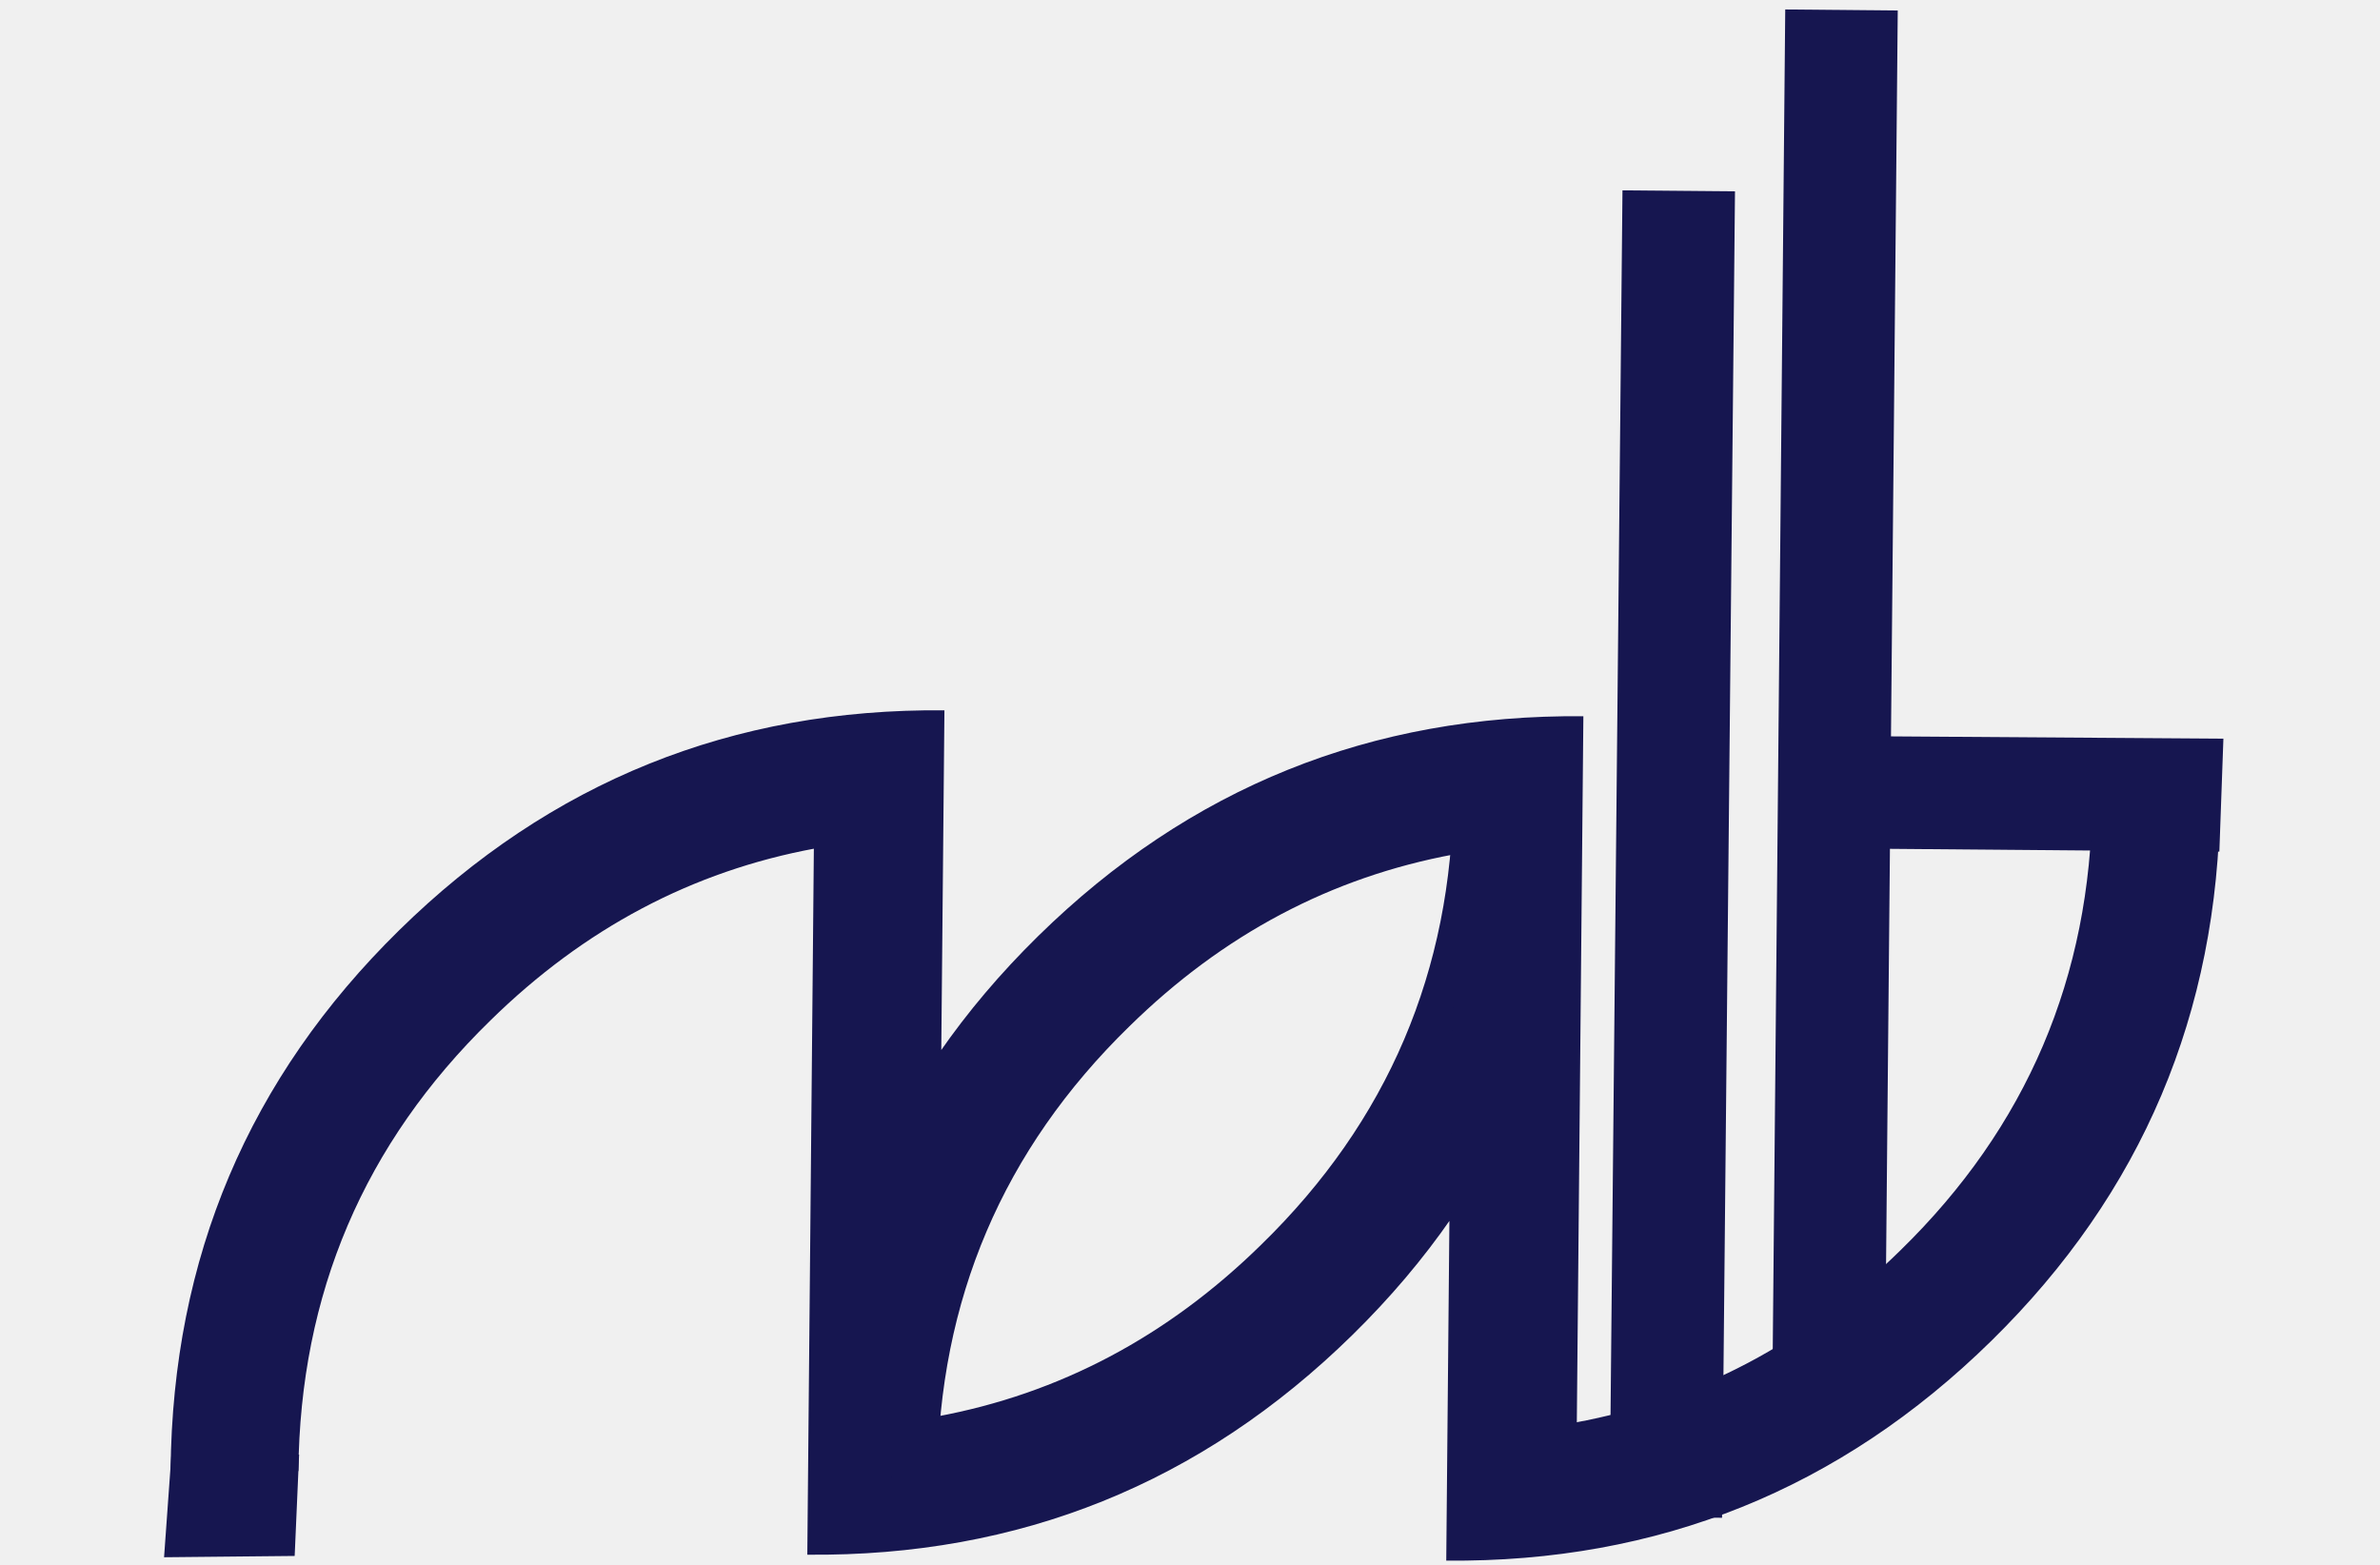
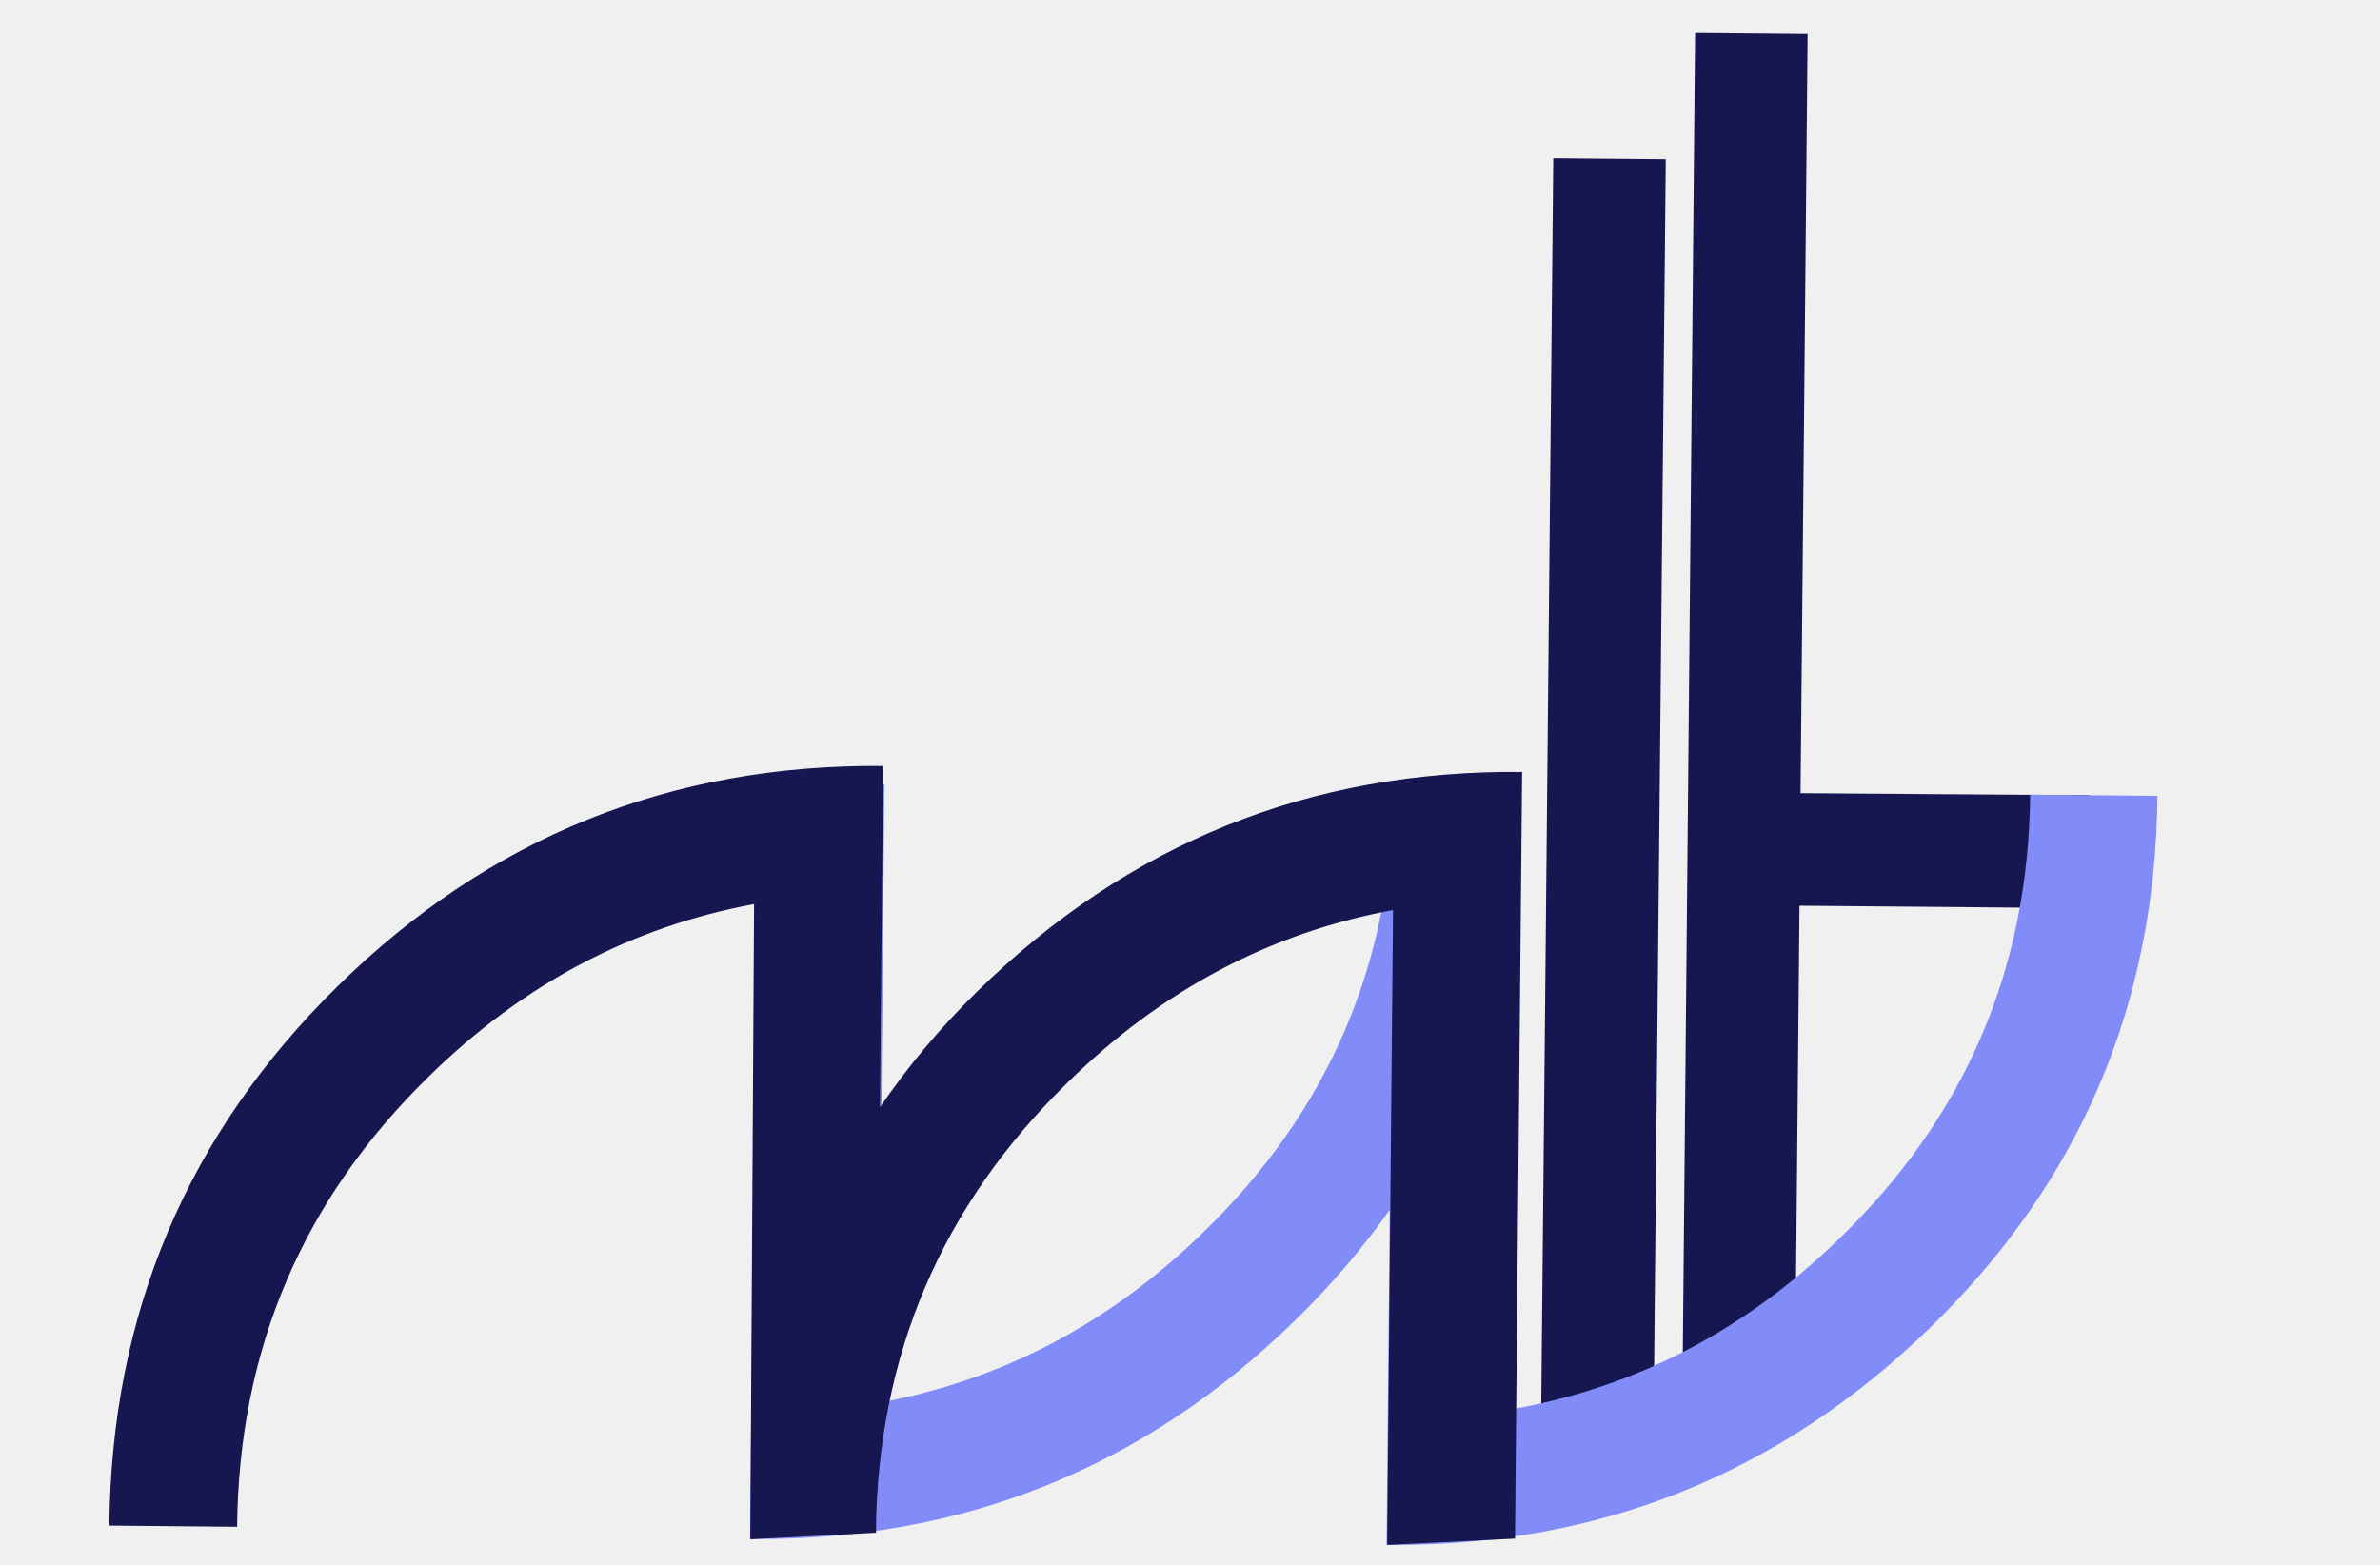
- <svg xmlns="http://www.w3.org/2000/svg" xmlns:ns1="http://www.openswatchbook.org/uri/2009/osb" xmlns:xlink="http://www.w3.org/1999/xlink" version="1.1" id="svg28" xml:space="preserve" width="569" height="374" viewBox="0 0 569 374">
+ <svg xmlns="http://www.w3.org/2000/svg" xmlns:ns1="http://www.openswatchbook.org/uri/2009/osb" xmlns:xlink="http://www.w3.org/1999/xlink" viewBox="0 0 569 374" height="374" width="569" xml:space="preserve" id="svg28" version="1.1">
  <defs id="defs32">
-     <linearGradient ns1:paint="solid" id="linearGradient3574">
-       <stop id="stop3572" offset="0" style="stop-color:#161650;stop-opacity:1;" />
+     <linearGradient id="linearGradient3574" ns1:paint="solid">
+       <stop style="stop-color:#161650;stop-opacity:1;" offset="0" id="stop3572" />
    </linearGradient>
-     <linearGradient ns1:paint="solid" id="linearGradient3568">
-       <stop id="stop3566" offset="0" style="stop-color:#000000;stop-opacity:1;" />
+     <linearGradient id="linearGradient3568" ns1:paint="solid">
+       <stop style="stop-color:#000000;stop-opacity:1;" offset="0" id="stop3566" />
    </linearGradient>
-     <linearGradient ns1:paint="solid" id="linearGradient3562">
-       <stop id="stop3560" offset="0" style="stop-color:#000000;stop-opacity:1;" />
+     <linearGradient id="linearGradient3562" ns1:paint="solid">
+       <stop style="stop-color:#000000;stop-opacity:1;" offset="0" id="stop3560" />
    </linearGradient>
-     <linearGradient ns1:paint="solid" id="linearGradient3550">
-       <stop id="stop3548" offset="0" style="stop-color:#ffffff;stop-opacity:1;" />
+     <linearGradient id="linearGradient3550" ns1:paint="solid">
+       <stop style="stop-color:#ffffff;stop-opacity:1;" offset="0" id="stop3548" />
    </linearGradient>
-     <linearGradient ns1:paint="solid" id="linearGradient3441">
-       <stop id="stop3439" offset="0" style="stop-color:#000000;stop-opacity:1;" />
+     <linearGradient id="linearGradient3441" ns1:paint="solid">
+       <stop style="stop-color:#000000;stop-opacity:1;" offset="0" id="stop3439" />
    </linearGradient>
-     <linearGradient ns1:paint="solid" id="linearGradient3431">
-       <stop id="stop3429" offset="0" style="stop-color:#000000;stop-opacity:1;" />
+     <linearGradient id="linearGradient3431" ns1:paint="solid">
+       <stop style="stop-color:#000000;stop-opacity:1;" offset="0" id="stop3429" />
    </linearGradient>
-     <linearGradient ns1:paint="solid" id="dim_sun">
-       <stop id="stop1505" offset="0" style="stop-color:#ffd42a;stop-opacity:1;" />
+     <linearGradient id="dim_sun" ns1:paint="solid">
+       <stop style="stop-color:#ffd42a;stop-opacity:1;" offset="0" id="stop1505" />
    </linearGradient>
-     <linearGradient ns1:paint="solid" id="linearGradient1501">
-       <stop id="stop1499" offset="0" style="stop-color:#000000;stop-opacity:1;" />
+     <linearGradient id="linearGradient1501" ns1:paint="solid">
+       <stop style="stop-color:#000000;stop-opacity:1;" offset="0" id="stop1499" />
    </linearGradient>
-     <linearGradient gradientUnits="userSpaceOnUse" y2="247.497" x2="363.141" y1="247.497" x1="199.734" id="linearGradient3576" xlink:href="#linearGradient3574" gradientTransform="matrix(1.351489,0.00138501,-0.00138501,1.351489,6.105964,-100.4251)" />
+     <linearGradient gradientTransform="matrix(1.549394,0.00158782,-0.00158782,1.549394,-18.31906,-183.483)" xlink:href="#linearGradient3574" id="linearGradient3576" x1="199.734" y1="247.497" x2="363.141" y2="247.497" gradientUnits="userSpaceOnUse" />
  </defs>
-   <g id="g36" transform="matrix(1.333333,0,0,1.333333,0,3.3396326e-5)">
-     <g id="g222" transform="rotate(180,281.8045,203.496)">
-       <g transform="matrix(1.146434,0,0,1.146434,-36.30515,-58.36294)" id="g881">
-         <path id="path42-8-4-0-4-9-2" style="fill:#161650;fill-opacity:1;fill-rule:nonzero;stroke:none;stroke-width:0.742" d="m 176.171,272.709 52.944,0.45 0.466,17.591 -54.043,-0.37 z m -0.474,17.432 5.735,0.347 v 0 z" />
-         <path d="m 295.976,281.731 -19.986,-0.185 0.91,-98.132 c -19.224,3.549 -36.159,12.52 -50.822,26.908 -19.765,19.271 -29.777,42.766 -30.034,70.482 l -19.986,-0.185 c 0.308,-33.179 12.231,-61.318 35.765,-84.42 23.666,-23.231 52.086,-34.693 85.265,-34.386 z m 99.933,0.927 -19.988,-0.185 0.91,-98.132 c -19.224,3.549 -36.163,12.52 -50.821,26.908 -19.767,19.271 -29.778,42.766 -30.035,70.482 l -19.986,-0.185 c 0.308,-33.179 12.226,-61.318 35.76,-84.42 23.673,-23.231 52.093,-34.693 85.272,-34.386 z m 0,0 0.185,-19.986 z" style="fill:#161650;fill-opacity:1;fill-rule:nonzero;stroke:none;stroke-width:1.351" id="path40-0" />
-         <path id="path40" style="fill:url(#linearGradient3576);fill-opacity:1;fill-rule:nonzero;stroke:none;stroke-width:1.351" d="m 376.687,174.895 19.986,0.185 -0.91,98.132 c 19.224,-3.549 36.159,-12.52 50.822,-26.908 19.765,-19.271 29.777,-42.766 30.034,-70.482 l 19.986,0.185 c -0.308,33.179 -12.231,61.318 -35.765,84.42 -23.666,23.231 -52.086,34.693 -85.265,34.386 z m -99.933,-0.927 19.988,0.185 -0.91,98.132 c 19.224,-3.549 36.163,-12.52 50.821,-26.908 19.767,-19.271 29.778,-42.766 30.035,-70.482 l 19.986,0.185 c -0.308,33.179 -12.226,61.318 -35.76,84.42 -23.673,23.231 -52.093,34.693 -85.272,34.386 z m 0,0 -0.185,19.986 z" />
-         <path id="path42-8-4-0-4-9-7" style="fill:#161650;fill-opacity:1;fill-rule:nonzero;stroke:none;stroke-width:1.5" d="m 226.472,404.272 2.036,-218.455 17.597,0.163 -2.036,218.455 z m 17.597,0.163 0.203,-21.802 v 0 z" />
-         <path d="m 251.928,375.986 2.024,-207.47 17.597,0.155 -2.024,207.47 z m 17.597,0.155 0.202,-20.706 v 0 z" style="fill:#161650;fill-opacity:1;fill-rule:nonzero;stroke:none;stroke-width:1.462" id="path42-8-4-0-4-9-7-3" />
-         <path id="path42-8-4-0-4-9-1" style="fill:#161650;fill-opacity:1;fill-rule:nonzero;stroke:none;stroke-width:0.436" d="m 497.626,162.342 -1.167,16.264 -19.953,-0.209 0.693,-15.852 z m -21.188,0.086 1.783,1.613 v 0 z" />
-       </g>
+   <g transform="matrix(1.333333,0,0,1.333333,0,3.3396326e-5)" id="g36">
+     <g transform="rotate(180,281.8045,203.496)" id="g222">
+       <path id="path42-8-4-0-4-9-2" style="fill:#161650;fill-opacity:1;fill-rule:nonzero;stroke:none;stroke-width:0.851" d="m 189.699,244.141 60.697,0.515 0.534,20.167 -61.957,-0.424 z m -0.544,19.984 6.575,0.398 v 0 z" />
+       <path id="path42-8-4-0-4-9-7" style="fill:#161650;fill-opacity:1;fill-rule:nonzero;stroke:none;stroke-width:1.72" d="m 239.491,400.894 2.334,-250.444 20.173,0.186 -2.334,250.444 z m 20.173,0.186 0.233,-24.995 v 0 z" />
+       <path d="m 264.925,378.453 2.321,-240.733 20.173,0.18 -2.321,240.733 z m 20.174,0.18 0.232,-24.026 v 0 z" style="fill:#161650;fill-opacity:1;fill-rule:nonzero;stroke:none;stroke-width:1.686" id="path42-8-4-0-4-9-7-3" />
+       <path d="m 313.719,265.541 -22.826,-0.21 1.04,-110.94 c -21.955,4.012 -41.297,14.155 -58.043,30.42 -22.574,21.786 -34.008,48.348 -34.301,79.681 l -22.826,-0.21 c 0.352,-37.51 13.969,-69.322 40.847,-95.438 27.029,-26.263 59.487,-39.222 97.38,-38.874 z m 114.132,1.048 -22.828,-0.21 1.04,-110.94 c -21.955,4.012 -41.301,14.155 -58.041,30.42 -22.575,21.786 -34.009,48.348 -34.303,79.681 l -22.826,-0.21 c 0.352,-37.51 13.963,-69.322 40.841,-95.438 27.037,-26.263 59.494,-39.222 97.388,-38.874 z m 0,0 0.212,-22.595 z" style="fill:#818cf8;fill-opacity:1;fill-rule:nonzero;stroke:none;stroke-width:1.536" id="path40-0" />
+       <path id="path40" style="fill:url(#linearGradient3576);fill-opacity:1;fill-rule:nonzero;stroke:none;stroke-width:1.549" d="m 406.527,132.154 22.551,-1.171 -0.681,113.885 c 22.039,-4.069 41.454,-14.354 58.264,-30.848 22.66,-22.093 34.137,-49.029 34.432,-80.803 l 22.913,0.213 c -0.353,38.038 -14.023,70.298 -41.003,96.782 -27.132,26.633 -59.713,39.774 -97.751,39.421 z m -114.567,-1.063 22.915,-1.126 -1.044,113.84 c 22.039,-4.069 41.459,-14.354 58.262,-30.848 22.661,-22.093 34.167,-48.981 34.462,-80.754 l 22.522,-1.219 c -0.353,38.038 -13.654,71.681 -40.634,98.166 -27.14,26.632 -59.721,39.774 -97.759,39.421 z m 0,0 -0.213,22.913 z" />
+       <path style="fill:#ffff00;fill-rule:evenodd;stroke:#ffffff;stroke-width:4.151" d="" id="path864" transform="matrix(-0.75,0,0,-0.75,563.609,406.992)" />
    </g>
  </g>
</svg>
